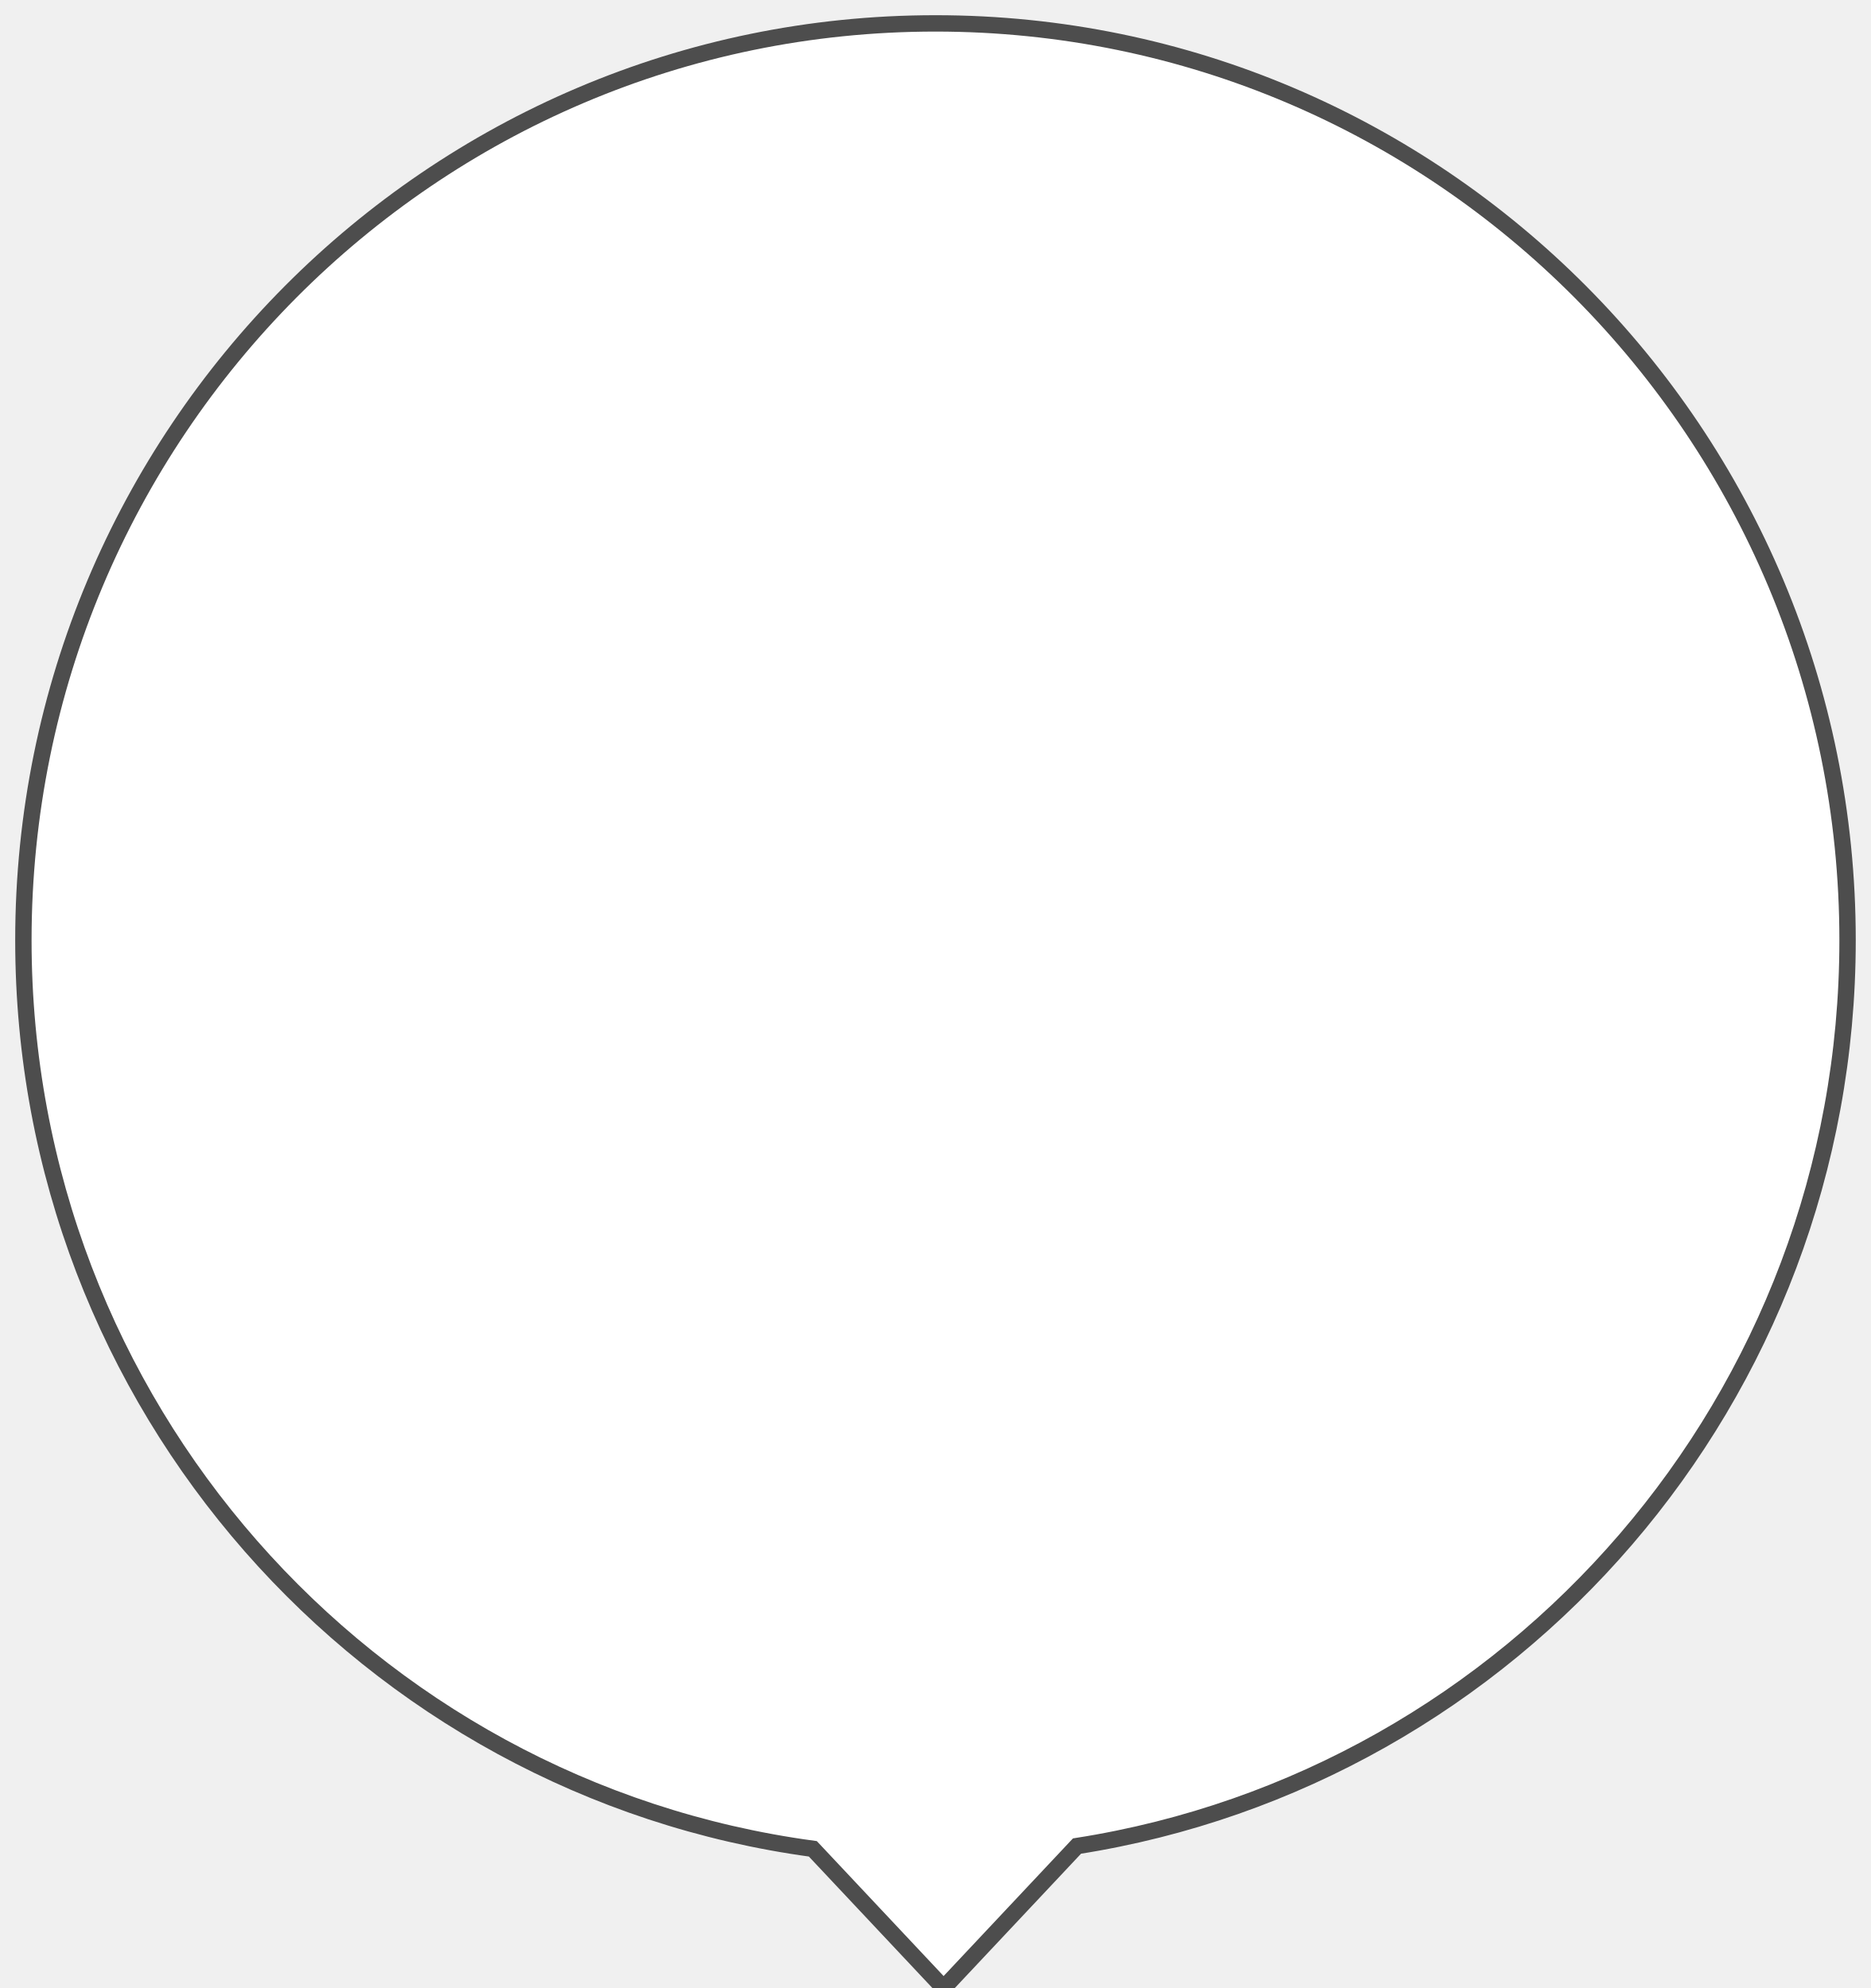
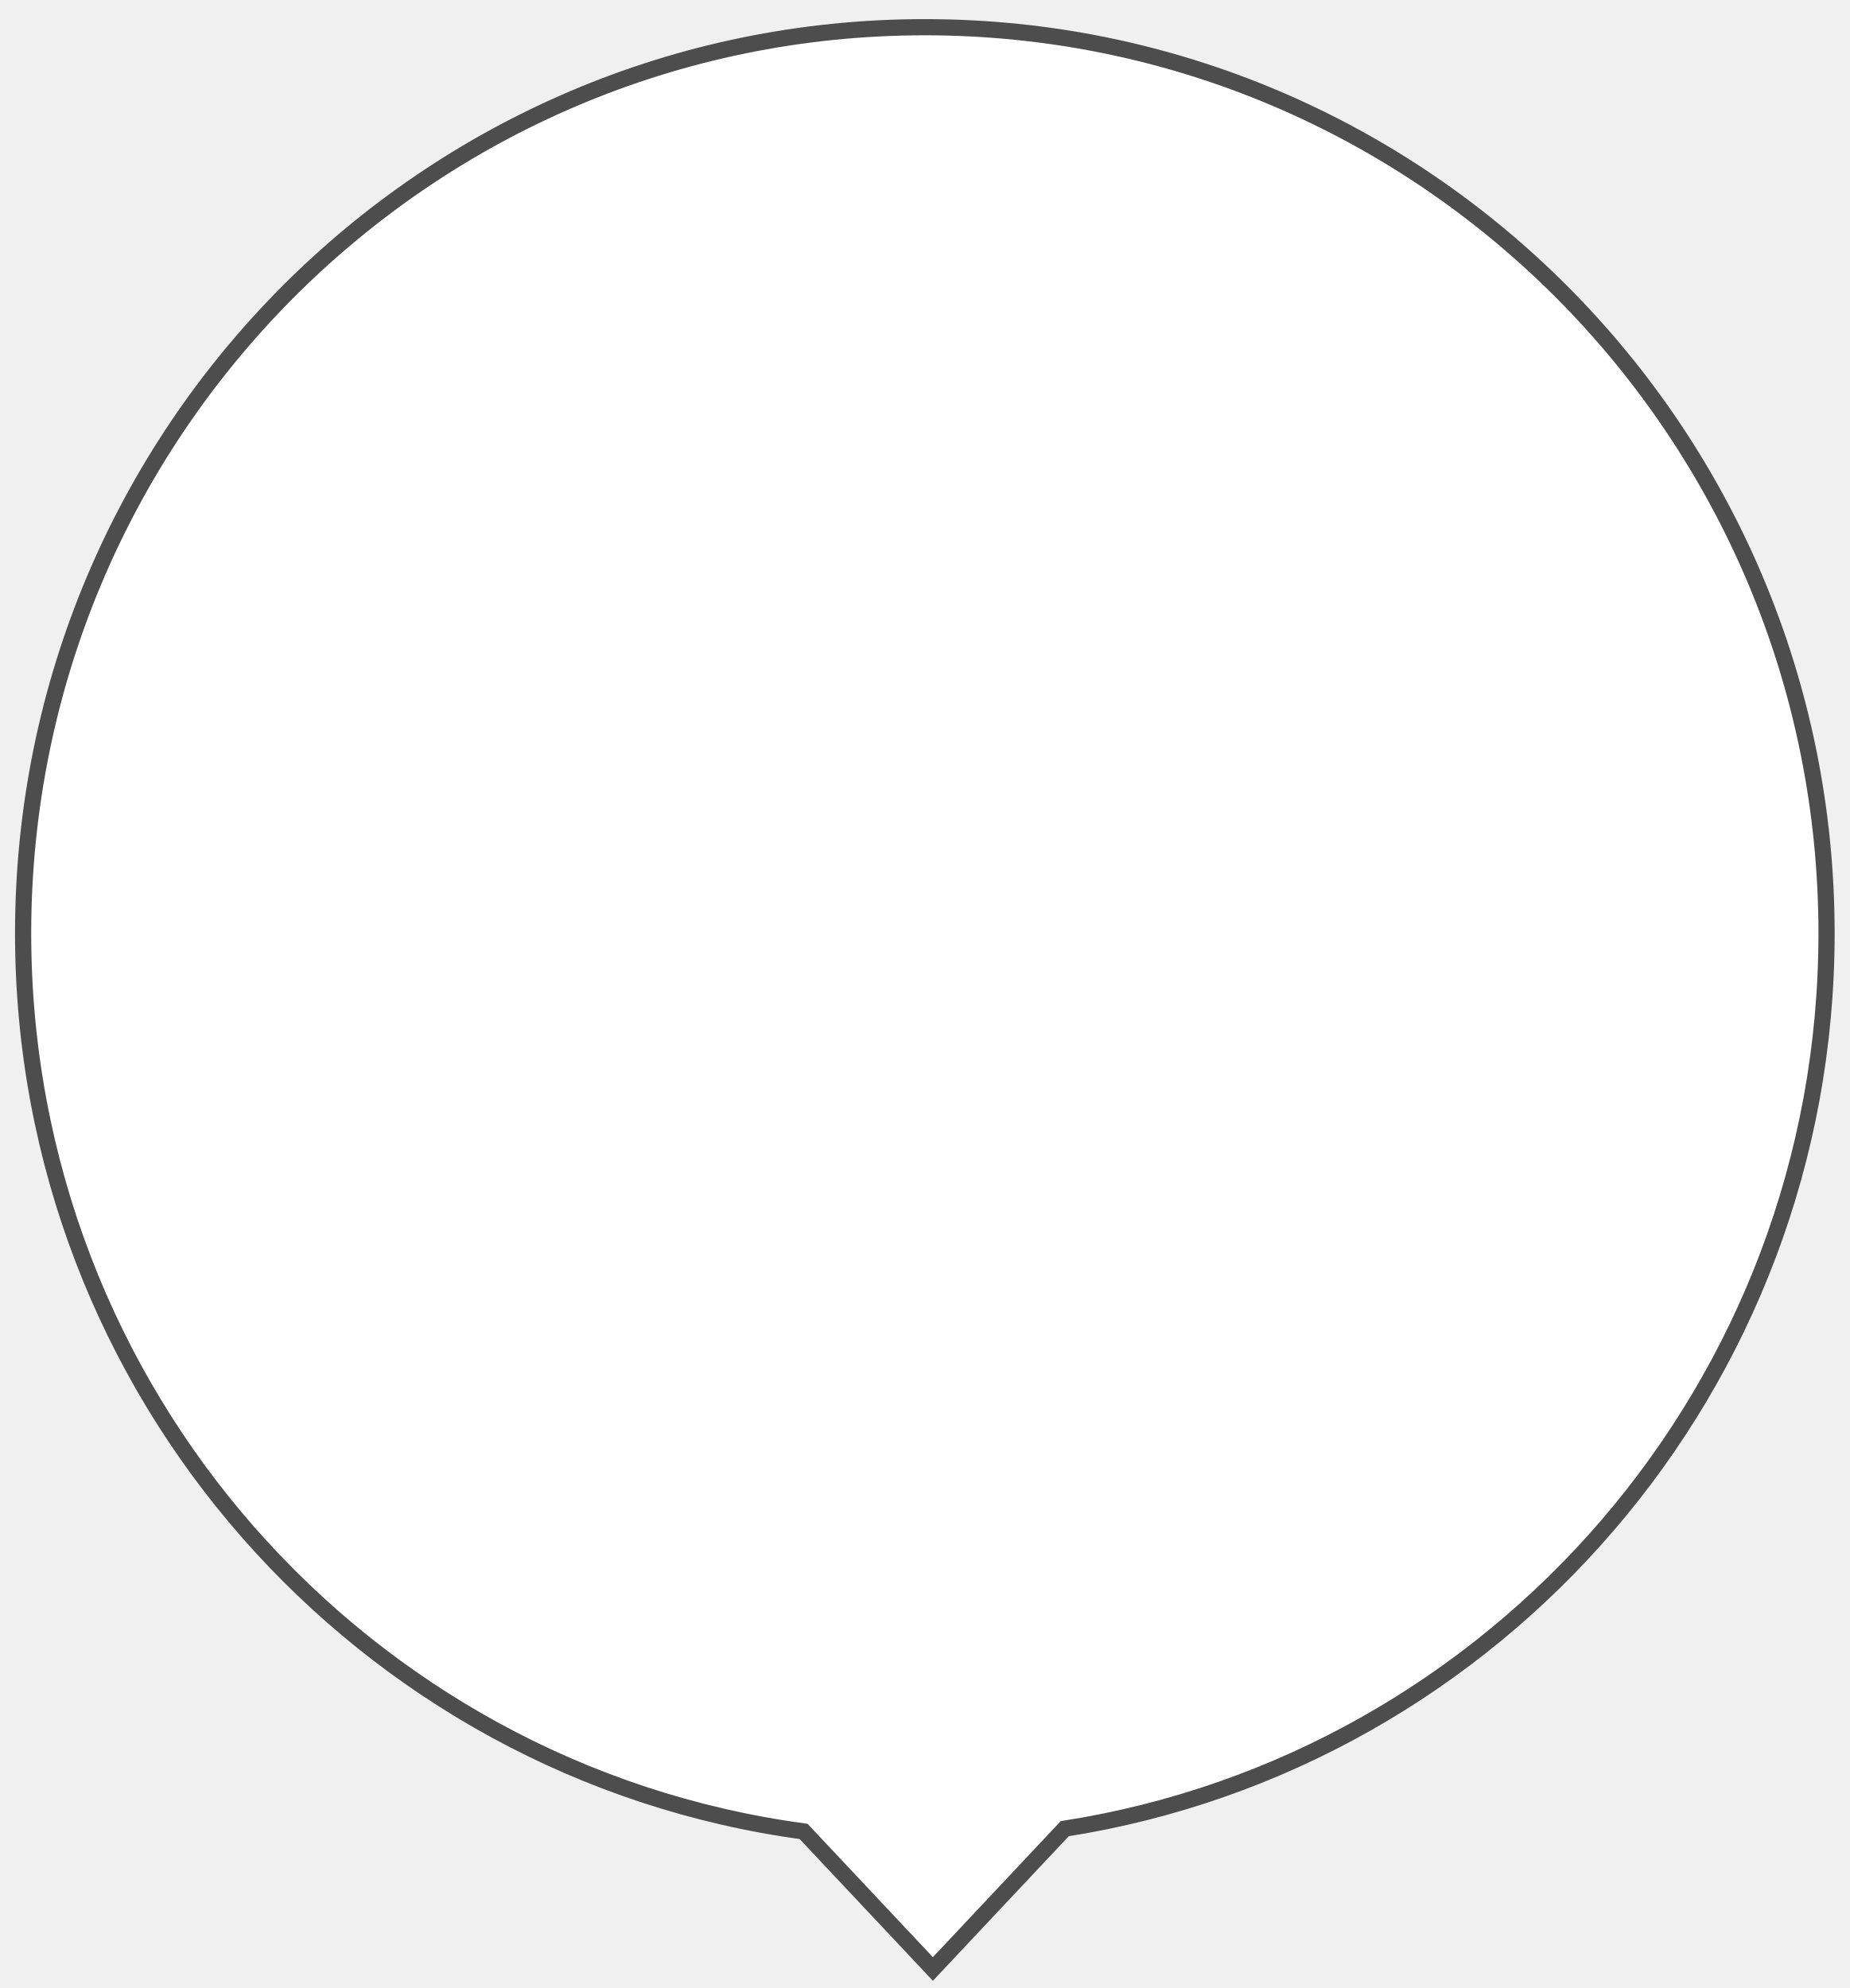
- <svg xmlns="http://www.w3.org/2000/svg" width="80px" height="85px" viewBox="0 0 80 85" version="1.1">
+ <svg xmlns="http://www.w3.org/2000/svg" width="80px" height="86px" viewBox="0 0 80 86" version="1.1">
  <defs />
  <g id="Page-1" stroke="none" stroke-width="1" fill="none" fill-rule="evenodd">
-     <g id="marker-undefined" transform="translate(1, 1)" stroke-width="0.7" stroke="#4D4D4D" fill="#FFFFFF">
+     <g id="marker-undefined" transform="translate(1, 1.177)" stroke-width="0.7" stroke="#4D4D4D" fill="#FFFFFF">
      <g id="ic_plus-2-+-Shape-14">
        <g id="ic_plus-2">
          <path d="M45.051,77.931 L39.348,84 L33.756,78.049 C14.697,75.474 0,59.062 0,39.2 C0,17.55 17.461,0 39,0 C60.539,0 78,17.55 78,39.2 C78,58.781 63.716,75.009 45.051,77.931 Z" id="Triangle-27" />
        </g>
      </g>
    </g>
  </g>
</svg>
